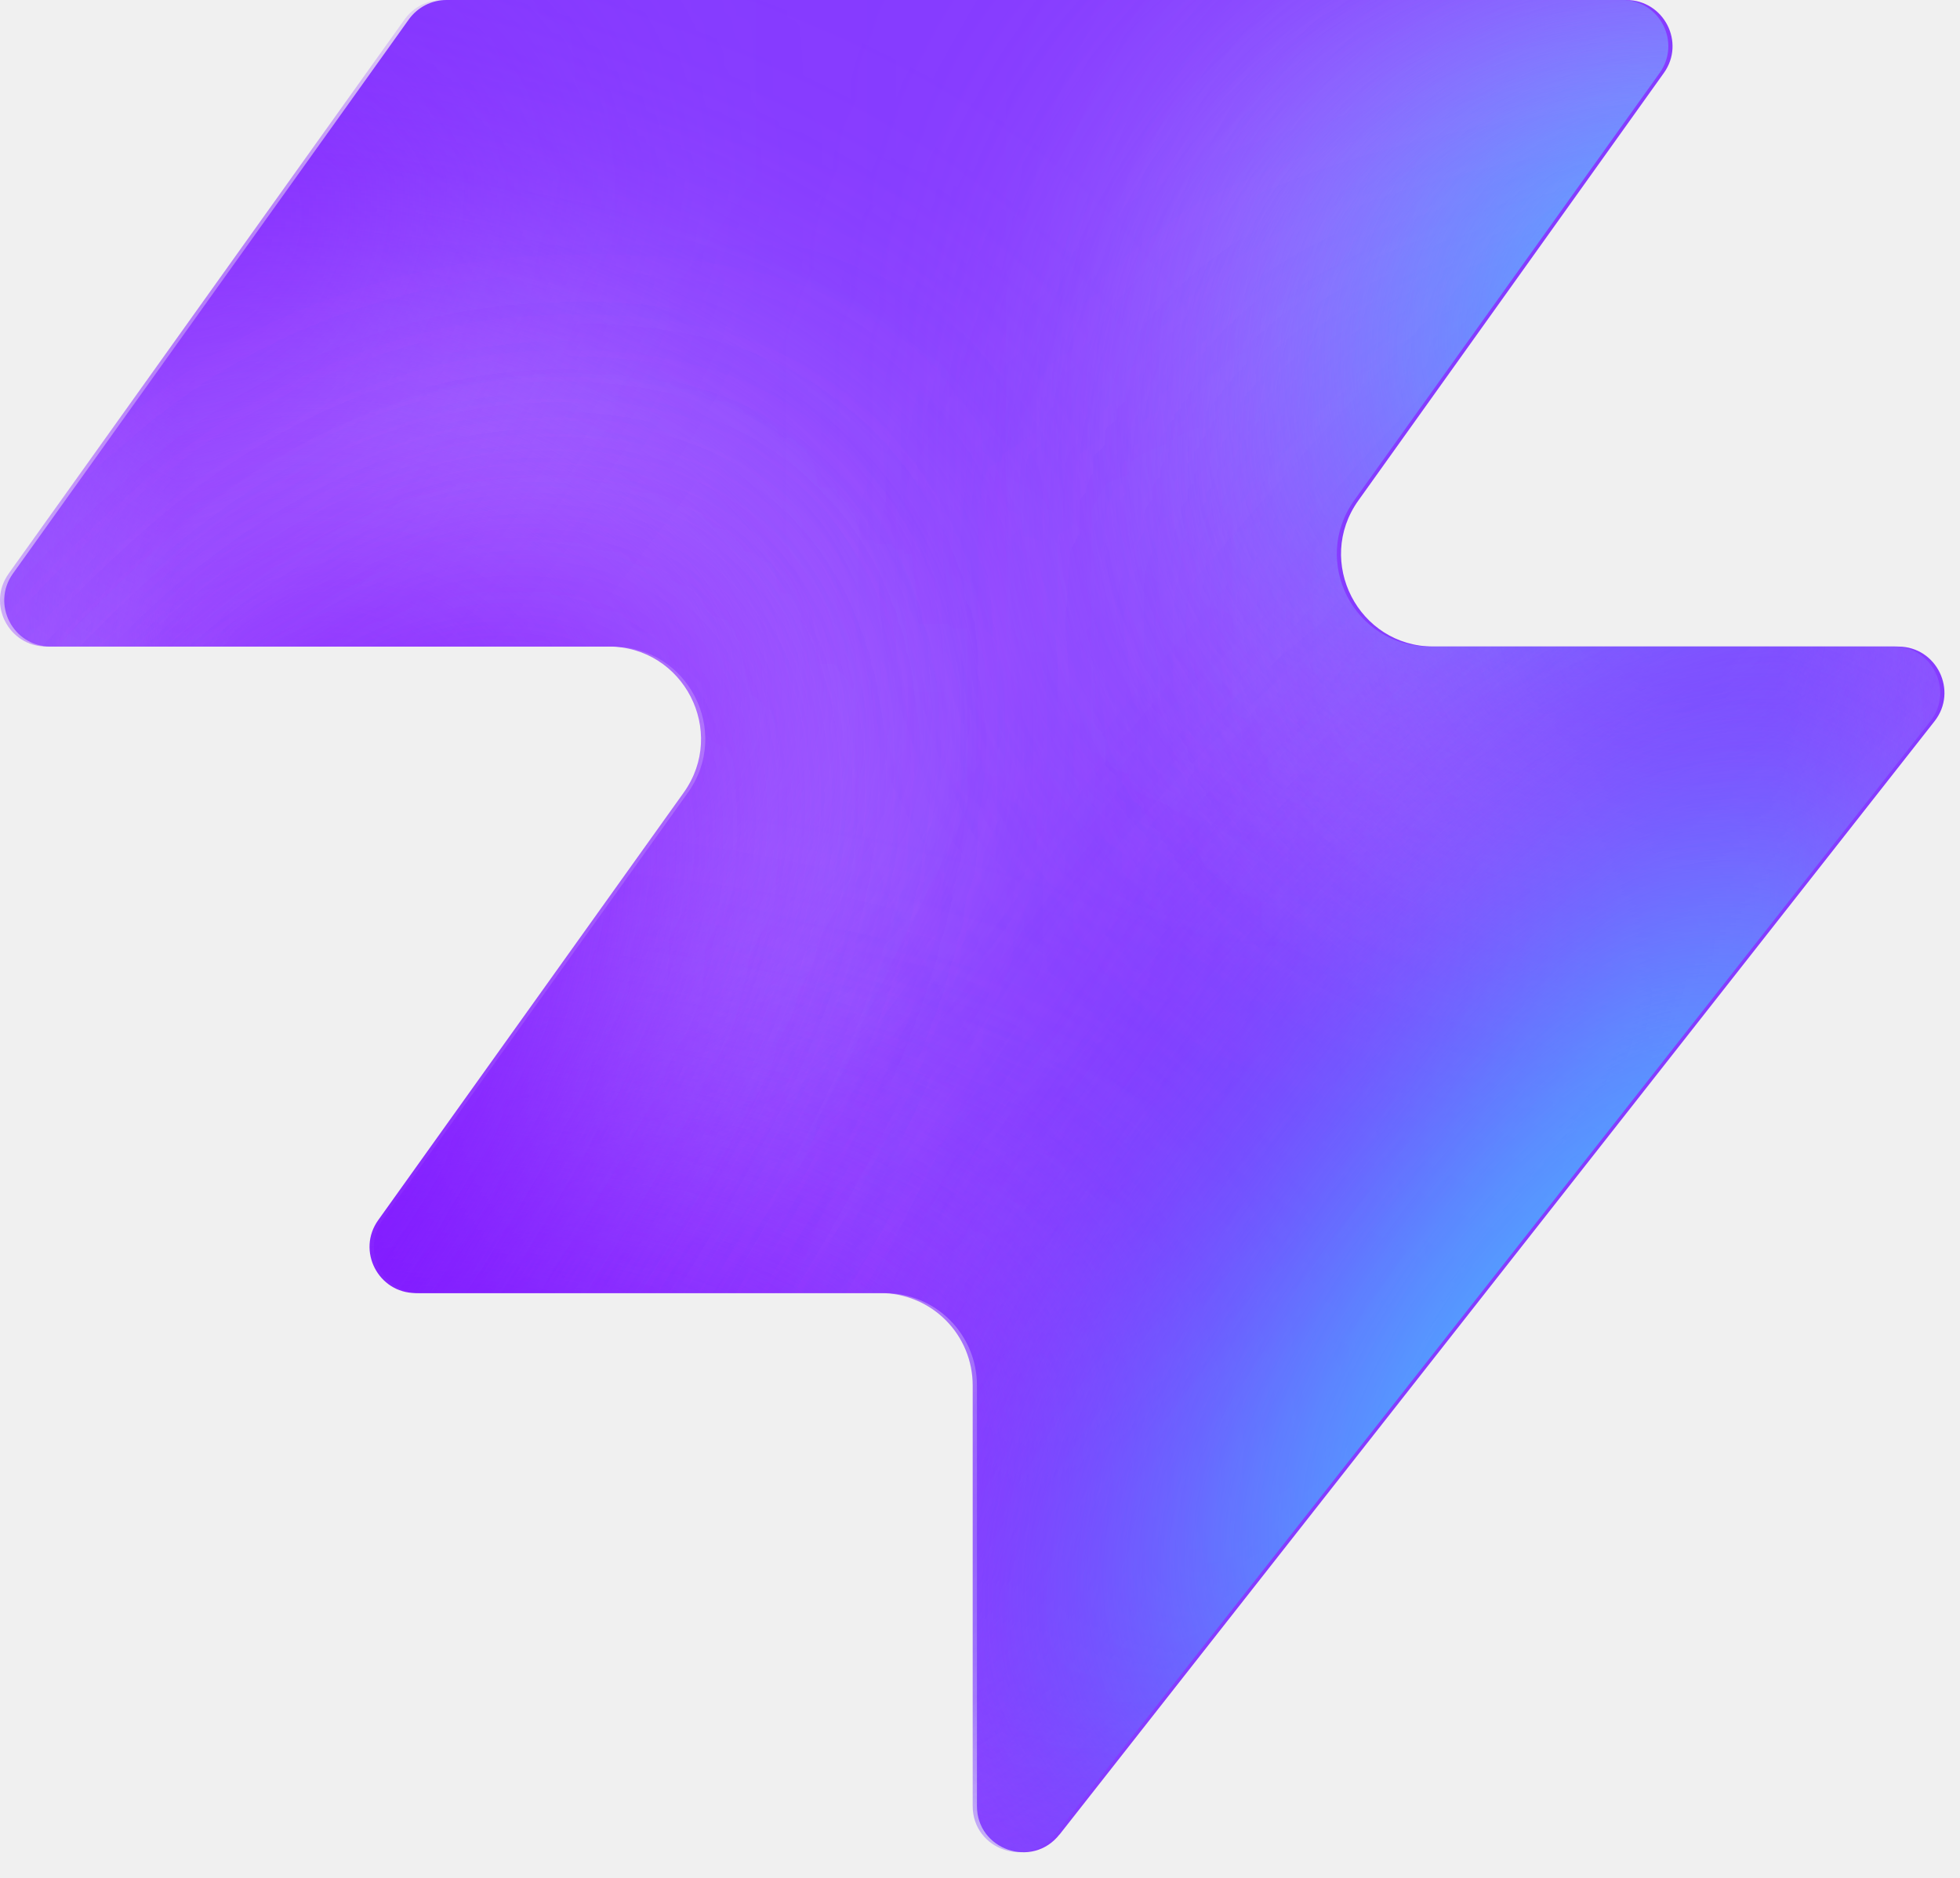
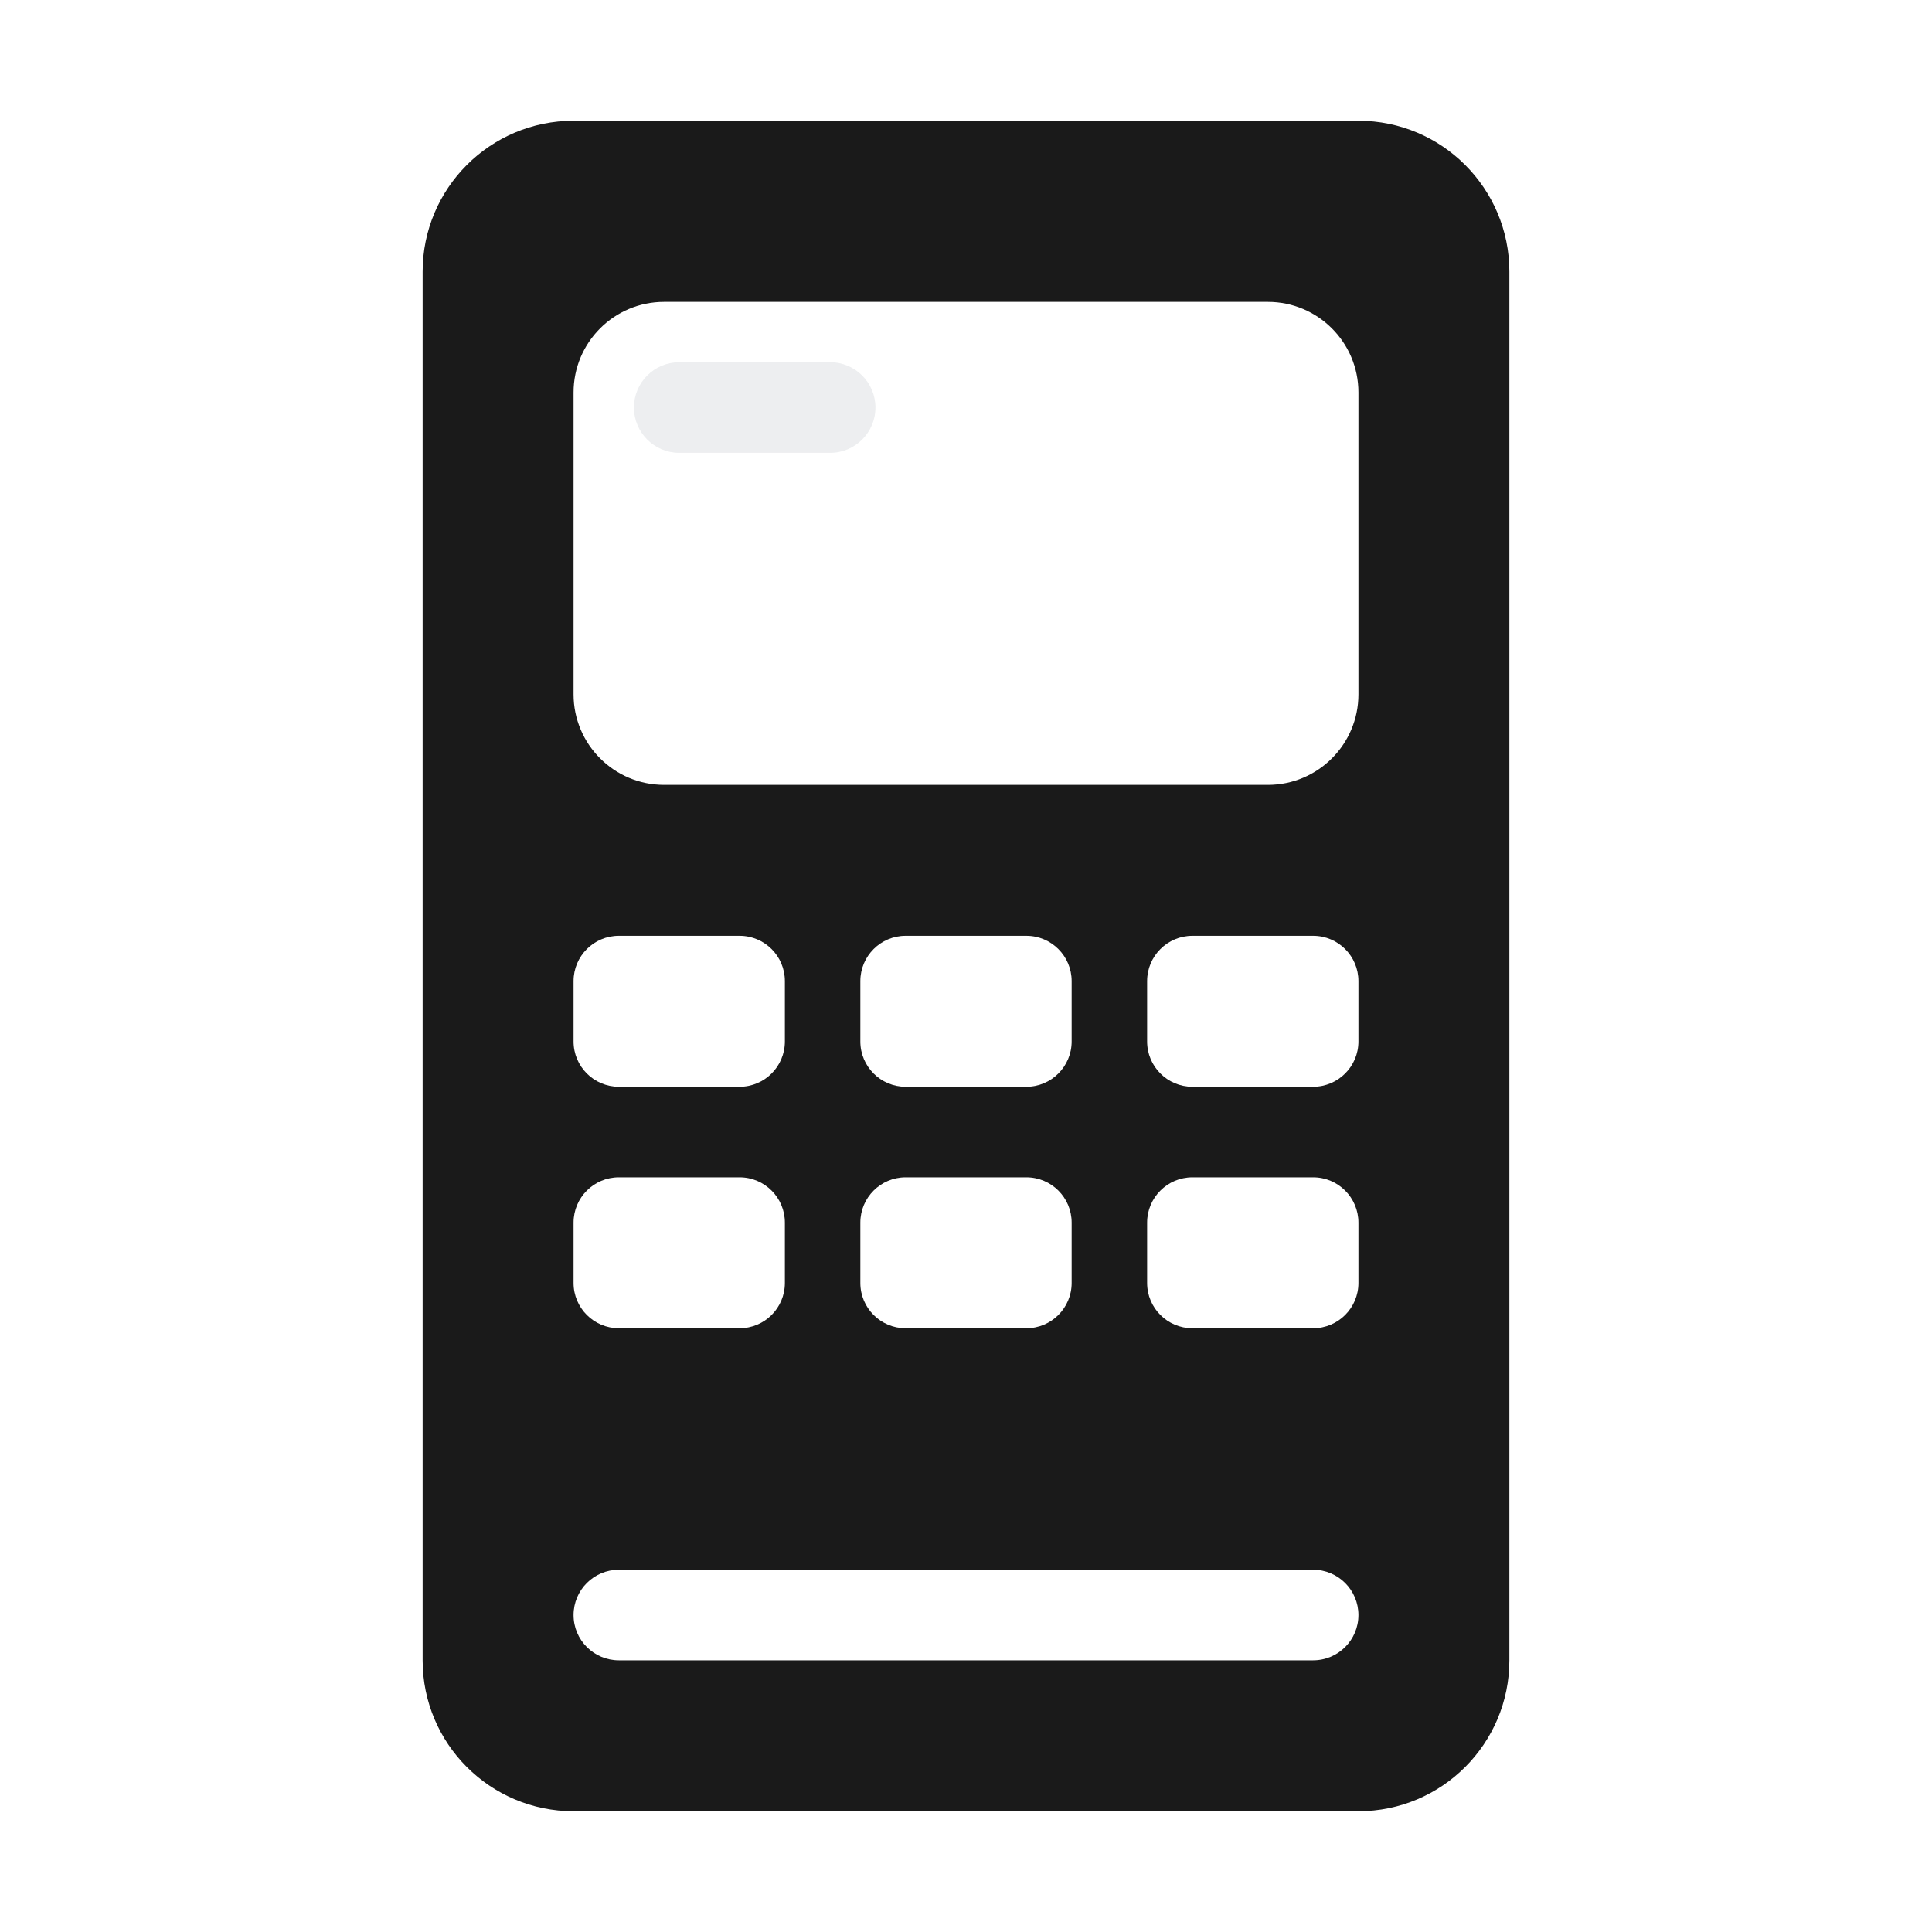
- <svg xmlns="http://www.w3.org/2000/svg" width="48" height="46" fill="none" viewBox="0 0 48 46">
-   <path fill="#863bff" d="M25.946 44.938c-.664.845-2.021.375-2.021-.698V33.937a2.26 2.26 0 0 0-2.262-2.262H10.287c-.92 0-1.456-1.04-.92-1.788l7.48-10.471c1.07-1.497 0-3.578-1.842-3.578H1.237c-.92 0-1.456-1.04-.92-1.788L10.013.474c.214-.297.556-.474.92-.474h28.894c.92 0 1.456 1.04.92 1.788l-7.48 10.471c-1.07 1.498 0 3.579 1.842 3.579h11.377c.943 0 1.473 1.088.89 1.83L25.947 44.94z" style="fill:#863bff;fill:color(display-p3 .525 .23 1);fill-opacity:1" />
-   <mask id="a" width="48" height="46" x="0" y="0" maskUnits="userSpaceOnUse" style="mask-type:alpha">
-     <path fill="#000" d="M25.842 44.938c-.664.844-2.021.375-2.021-.698V33.937a2.26 2.26 0 0 0-2.262-2.262H10.183c-.92 0-1.456-1.04-.92-1.788l7.48-10.471c1.07-1.498 0-3.579-1.842-3.579H1.133c-.92 0-1.456-1.04-.92-1.787L9.91.473c.214-.297.556-.474.92-.474h28.894c.92 0 1.456 1.04.92 1.788l-7.48 10.471c-1.07 1.498 0 3.578 1.842 3.578h11.377c.943 0 1.473 1.088.89 1.832L25.843 44.94z" style="fill:#000;fill-opacity:1" />
-   </mask>
-   <g mask="url(#a)">
-     <g filter="url(#b)">
-       <ellipse cx="5.508" cy="14.704" fill="#ede6ff" rx="5.508" ry="14.704" style="fill:#ede6ff;fill:color(display-p3 .927 .903 1);fill-opacity:1" transform="matrix(.00324 1 1 -.00324 -4.47 31.516)" />
-     </g>
-     <g filter="url(#c)">
-       <ellipse cx="10.399" cy="29.851" fill="#ede6ff" rx="10.399" ry="29.851" style="fill:#ede6ff;fill:color(display-p3 .927 .903 1);fill-opacity:1" transform="matrix(.00324 1 1 -.00324 -39.328 7.883)" />
-     </g>
-     <g filter="url(#d)">
-       <ellipse cx="5.508" cy="30.487" fill="#7e14ff" rx="5.508" ry="30.487" style="fill:#7e14ff;fill:color(display-p3 .492 .077 1);fill-opacity:1" transform="rotate(89.814 -25.913 -14.639)scale(1 -1)" />
-     </g>
-     <g filter="url(#e)">
-       <ellipse cx="5.508" cy="30.599" fill="#7e14ff" rx="5.508" ry="30.599" style="fill:#7e14ff;fill:color(display-p3 .492 .077 1);fill-opacity:1" transform="rotate(89.814 -32.644 -3.334)scale(1 -1)" />
-     </g>
-     <g filter="url(#f)">
-       <ellipse cx="5.508" cy="30.599" fill="#7e14ff" rx="5.508" ry="30.599" style="fill:#7e14ff;fill:color(display-p3 .492 .077 1);fill-opacity:1" transform="matrix(.00324 1 1 -.00324 -34.34 30.47)" />
-     </g>
-     <g filter="url(#g)">
-       <ellipse cx="14.072" cy="22.078" fill="#ede6ff" rx="14.072" ry="22.078" style="fill:#ede6ff;fill:color(display-p3 .927 .903 1);fill-opacity:1" transform="rotate(93.35 24.506 48.493)scale(-1 1)" />
-     </g>
-     <g filter="url(#h)">
-       <ellipse cx="3.47" cy="21.501" fill="#7e14ff" rx="3.47" ry="21.501" style="fill:#7e14ff;fill:color(display-p3 .492 .077 1);fill-opacity:1" transform="rotate(89.009 28.708 47.59)scale(-1 1)" />
-     </g>
-     <g filter="url(#i)">
-       <ellipse cx="3.47" cy="21.501" fill="#7e14ff" rx="3.47" ry="21.501" style="fill:#7e14ff;fill:color(display-p3 .492 .077 1);fill-opacity:1" transform="rotate(89.009 28.708 47.59)scale(-1 1)" />
-     </g>
-     <g filter="url(#j)">
-       <ellipse cx=".387" cy="8.972" fill="#7e14ff" rx="4.407" ry="29.108" style="fill:#7e14ff;fill:color(display-p3 .492 .077 1);fill-opacity:1" transform="rotate(39.51 .387 8.972)" />
-     </g>
-     <g filter="url(#k)">
-       <ellipse cx="47.523" cy="-6.092" fill="#7e14ff" rx="4.407" ry="29.108" style="fill:#7e14ff;fill:color(display-p3 .492 .077 1);fill-opacity:1" transform="rotate(37.892 47.523 -6.092)" />
-     </g>
-     <g filter="url(#l)">
-       <ellipse cx="41.412" cy="6.333" fill="#47bfff" rx="5.971" ry="9.665" style="fill:#47bfff;fill:color(display-p3 .28 .748 1);fill-opacity:1" transform="rotate(37.892 41.412 6.333)" />
-     </g>
-     <g filter="url(#m)">
-       <ellipse cx="-1.879" cy="38.332" fill="#7e14ff" rx="4.407" ry="29.108" style="fill:#7e14ff;fill:color(display-p3 .492 .077 1);fill-opacity:1" transform="rotate(37.892 -1.88 38.332)" />
-     </g>
-     <g filter="url(#n)">
-       <ellipse cx="-1.879" cy="38.332" fill="#7e14ff" rx="4.407" ry="29.108" style="fill:#7e14ff;fill:color(display-p3 .492 .077 1);fill-opacity:1" transform="rotate(37.892 -1.88 38.332)" />
-     </g>
-     <g filter="url(#o)">
-       <ellipse cx="35.651" cy="29.907" fill="#7e14ff" rx="4.407" ry="29.108" style="fill:#7e14ff;fill:color(display-p3 .492 .077 1);fill-opacity:1" transform="rotate(37.892 35.651 29.907)" />
-     </g>
-     <g filter="url(#p)">
-       <ellipse cx="38.418" cy="32.4" fill="#47bfff" rx="5.971" ry="15.297" style="fill:#47bfff;fill:color(display-p3 .28 .748 1);fill-opacity:1" transform="rotate(37.892 38.418 32.4)" />
-     </g>
-   </g>
-   <defs>
-     <filter id="b" width="60.045" height="41.654" x="-19.77" y="16.149" color-interpolation-filters="sRGB" filterUnits="userSpaceOnUse">
-       <feFlood flood-opacity="0" result="BackgroundImageFix" />
-       <feBlend in="SourceGraphic" in2="BackgroundImageFix" result="shape" />
-       <feGaussianBlur result="effect1_foregroundBlur_2002_17158" stdDeviation="7.659" />
-     </filter>
-     <filter id="c" width="90.34" height="51.437" x="-54.613" y="-7.533" color-interpolation-filters="sRGB" filterUnits="userSpaceOnUse">
-       <feFlood flood-opacity="0" result="BackgroundImageFix" />
-       <feBlend in="SourceGraphic" in2="BackgroundImageFix" result="shape" />
-       <feGaussianBlur result="effect1_foregroundBlur_2002_17158" stdDeviation="7.659" />
-     </filter>
-     <filter id="d" width="79.355" height="29.4" x="-49.64" y="2.03" color-interpolation-filters="sRGB" filterUnits="userSpaceOnUse">
-       <feFlood flood-opacity="0" result="BackgroundImageFix" />
-       <feBlend in="SourceGraphic" in2="BackgroundImageFix" result="shape" />
-       <feGaussianBlur result="effect1_foregroundBlur_2002_17158" stdDeviation="4.596" />
-     </filter>
-     <filter id="e" width="79.579" height="29.4" x="-45.045" y="20.029" color-interpolation-filters="sRGB" filterUnits="userSpaceOnUse">
-       <feFlood flood-opacity="0" result="BackgroundImageFix" />
-       <feBlend in="SourceGraphic" in2="BackgroundImageFix" result="shape" />
-       <feGaussianBlur result="effect1_foregroundBlur_2002_17158" stdDeviation="4.596" />
-     </filter>
-     <filter id="f" width="79.579" height="29.4" x="-43.513" y="21.178" color-interpolation-filters="sRGB" filterUnits="userSpaceOnUse">
-       <feFlood flood-opacity="0" result="BackgroundImageFix" />
-       <feBlend in="SourceGraphic" in2="BackgroundImageFix" result="shape" />
-       <feGaussianBlur result="effect1_foregroundBlur_2002_17158" stdDeviation="4.596" />
-     </filter>
-     <filter id="g" width="74.749" height="58.852" x="15.756" y="-17.901" color-interpolation-filters="sRGB" filterUnits="userSpaceOnUse">
-       <feFlood flood-opacity="0" result="BackgroundImageFix" />
-       <feBlend in="SourceGraphic" in2="BackgroundImageFix" result="shape" />
-       <feGaussianBlur result="effect1_foregroundBlur_2002_17158" stdDeviation="7.659" />
-     </filter>
-     <filter id="h" width="61.377" height="25.362" x="23.548" y="2.284" color-interpolation-filters="sRGB" filterUnits="userSpaceOnUse">
-       <feFlood flood-opacity="0" result="BackgroundImageFix" />
-       <feBlend in="SourceGraphic" in2="BackgroundImageFix" result="shape" />
-       <feGaussianBlur result="effect1_foregroundBlur_2002_17158" stdDeviation="4.596" />
-     </filter>
-     <filter id="i" width="61.377" height="25.362" x="23.548" y="2.284" color-interpolation-filters="sRGB" filterUnits="userSpaceOnUse">
-       <feFlood flood-opacity="0" result="BackgroundImageFix" />
-       <feBlend in="SourceGraphic" in2="BackgroundImageFix" result="shape" />
-       <feGaussianBlur result="effect1_foregroundBlur_2002_17158" stdDeviation="4.596" />
-     </filter>
-     <filter id="j" width="56.045" height="63.649" x="-27.636" y="-22.853" color-interpolation-filters="sRGB" filterUnits="userSpaceOnUse">
-       <feFlood flood-opacity="0" result="BackgroundImageFix" />
-       <feBlend in="SourceGraphic" in2="BackgroundImageFix" result="shape" />
-       <feGaussianBlur result="effect1_foregroundBlur_2002_17158" stdDeviation="4.596" />
-     </filter>
-     <filter id="k" width="54.814" height="64.646" x="20.116" y="-38.415" color-interpolation-filters="sRGB" filterUnits="userSpaceOnUse">
-       <feFlood flood-opacity="0" result="BackgroundImageFix" />
-       <feBlend in="SourceGraphic" in2="BackgroundImageFix" result="shape" />
-       <feGaussianBlur result="effect1_foregroundBlur_2002_17158" stdDeviation="4.596" />
-     </filter>
-     <filter id="l" width="33.541" height="35.313" x="24.641" y="-11.323" color-interpolation-filters="sRGB" filterUnits="userSpaceOnUse">
-       <feFlood flood-opacity="0" result="BackgroundImageFix" />
-       <feBlend in="SourceGraphic" in2="BackgroundImageFix" result="shape" />
-       <feGaussianBlur result="effect1_foregroundBlur_2002_17158" stdDeviation="4.596" />
-     </filter>
-     <filter id="m" width="54.814" height="64.646" x="-29.286" y="6.009" color-interpolation-filters="sRGB" filterUnits="userSpaceOnUse">
-       <feFlood flood-opacity="0" result="BackgroundImageFix" />
-       <feBlend in="SourceGraphic" in2="BackgroundImageFix" result="shape" />
-       <feGaussianBlur result="effect1_foregroundBlur_2002_17158" stdDeviation="4.596" />
-     </filter>
-     <filter id="n" width="54.814" height="64.646" x="-29.286" y="6.009" color-interpolation-filters="sRGB" filterUnits="userSpaceOnUse">
-       <feFlood flood-opacity="0" result="BackgroundImageFix" />
-       <feBlend in="SourceGraphic" in2="BackgroundImageFix" result="shape" />
-       <feGaussianBlur result="effect1_foregroundBlur_2002_17158" stdDeviation="4.596" />
-     </filter>
-     <filter id="o" width="54.814" height="64.646" x="8.244" y="-2.416" color-interpolation-filters="sRGB" filterUnits="userSpaceOnUse">
-       <feFlood flood-opacity="0" result="BackgroundImageFix" />
-       <feBlend in="SourceGraphic" in2="BackgroundImageFix" result="shape" />
-       <feGaussianBlur result="effect1_foregroundBlur_2002_17158" stdDeviation="4.596" />
-     </filter>
-     <filter id="p" width="39.409" height="43.623" x="18.713" y="10.588" color-interpolation-filters="sRGB" filterUnits="userSpaceOnUse">
-       <feFlood flood-opacity="0" result="BackgroundImageFix" />
-       <feBlend in="SourceGraphic" in2="BackgroundImageFix" result="shape" />
-       <feGaussianBlur result="effect1_foregroundBlur_2002_17158" stdDeviation="4.596" />
-     </filter>
-   </defs>
+ <svg xmlns="http://www.w3.org/2000/svg" viewBox="0 0 64 64" fill="none">
+   <rect width="64" height="64" fill="#ffffff" />
+   <rect x="14" y="4" width="36" height="56" rx="5" fill="#1a1a1a" />
+   <rect x="19" y="10" width="26" height="16" rx="3" fill="#ffffff" />
+   <rect x="21" y="12" width="8" height="3" rx="1.5" fill="#e8eaec" opacity="0.8" />
+   <rect x="19" y="31" width="7" height="5" rx="1.5" fill="#ffffff" />
+   <rect x="28.5" y="31" width="7" height="5" rx="1.5" fill="#ffffff" />
+   <rect x="38" y="31" width="7" height="5" rx="1.5" fill="#ffffff" />
+   <rect x="19" y="39" width="7" height="5" rx="1.5" fill="#ffffff" />
+   <rect x="28.5" y="39" width="7" height="5" rx="1.5" fill="#ffffff" />
+   <rect x="38" y="39" width="7" height="5" rx="1.5" fill="#ffffff" />
+   <rect x="19" y="52" width="26" height="3" rx="1.5" fill="#ffffff" />
</svg>
